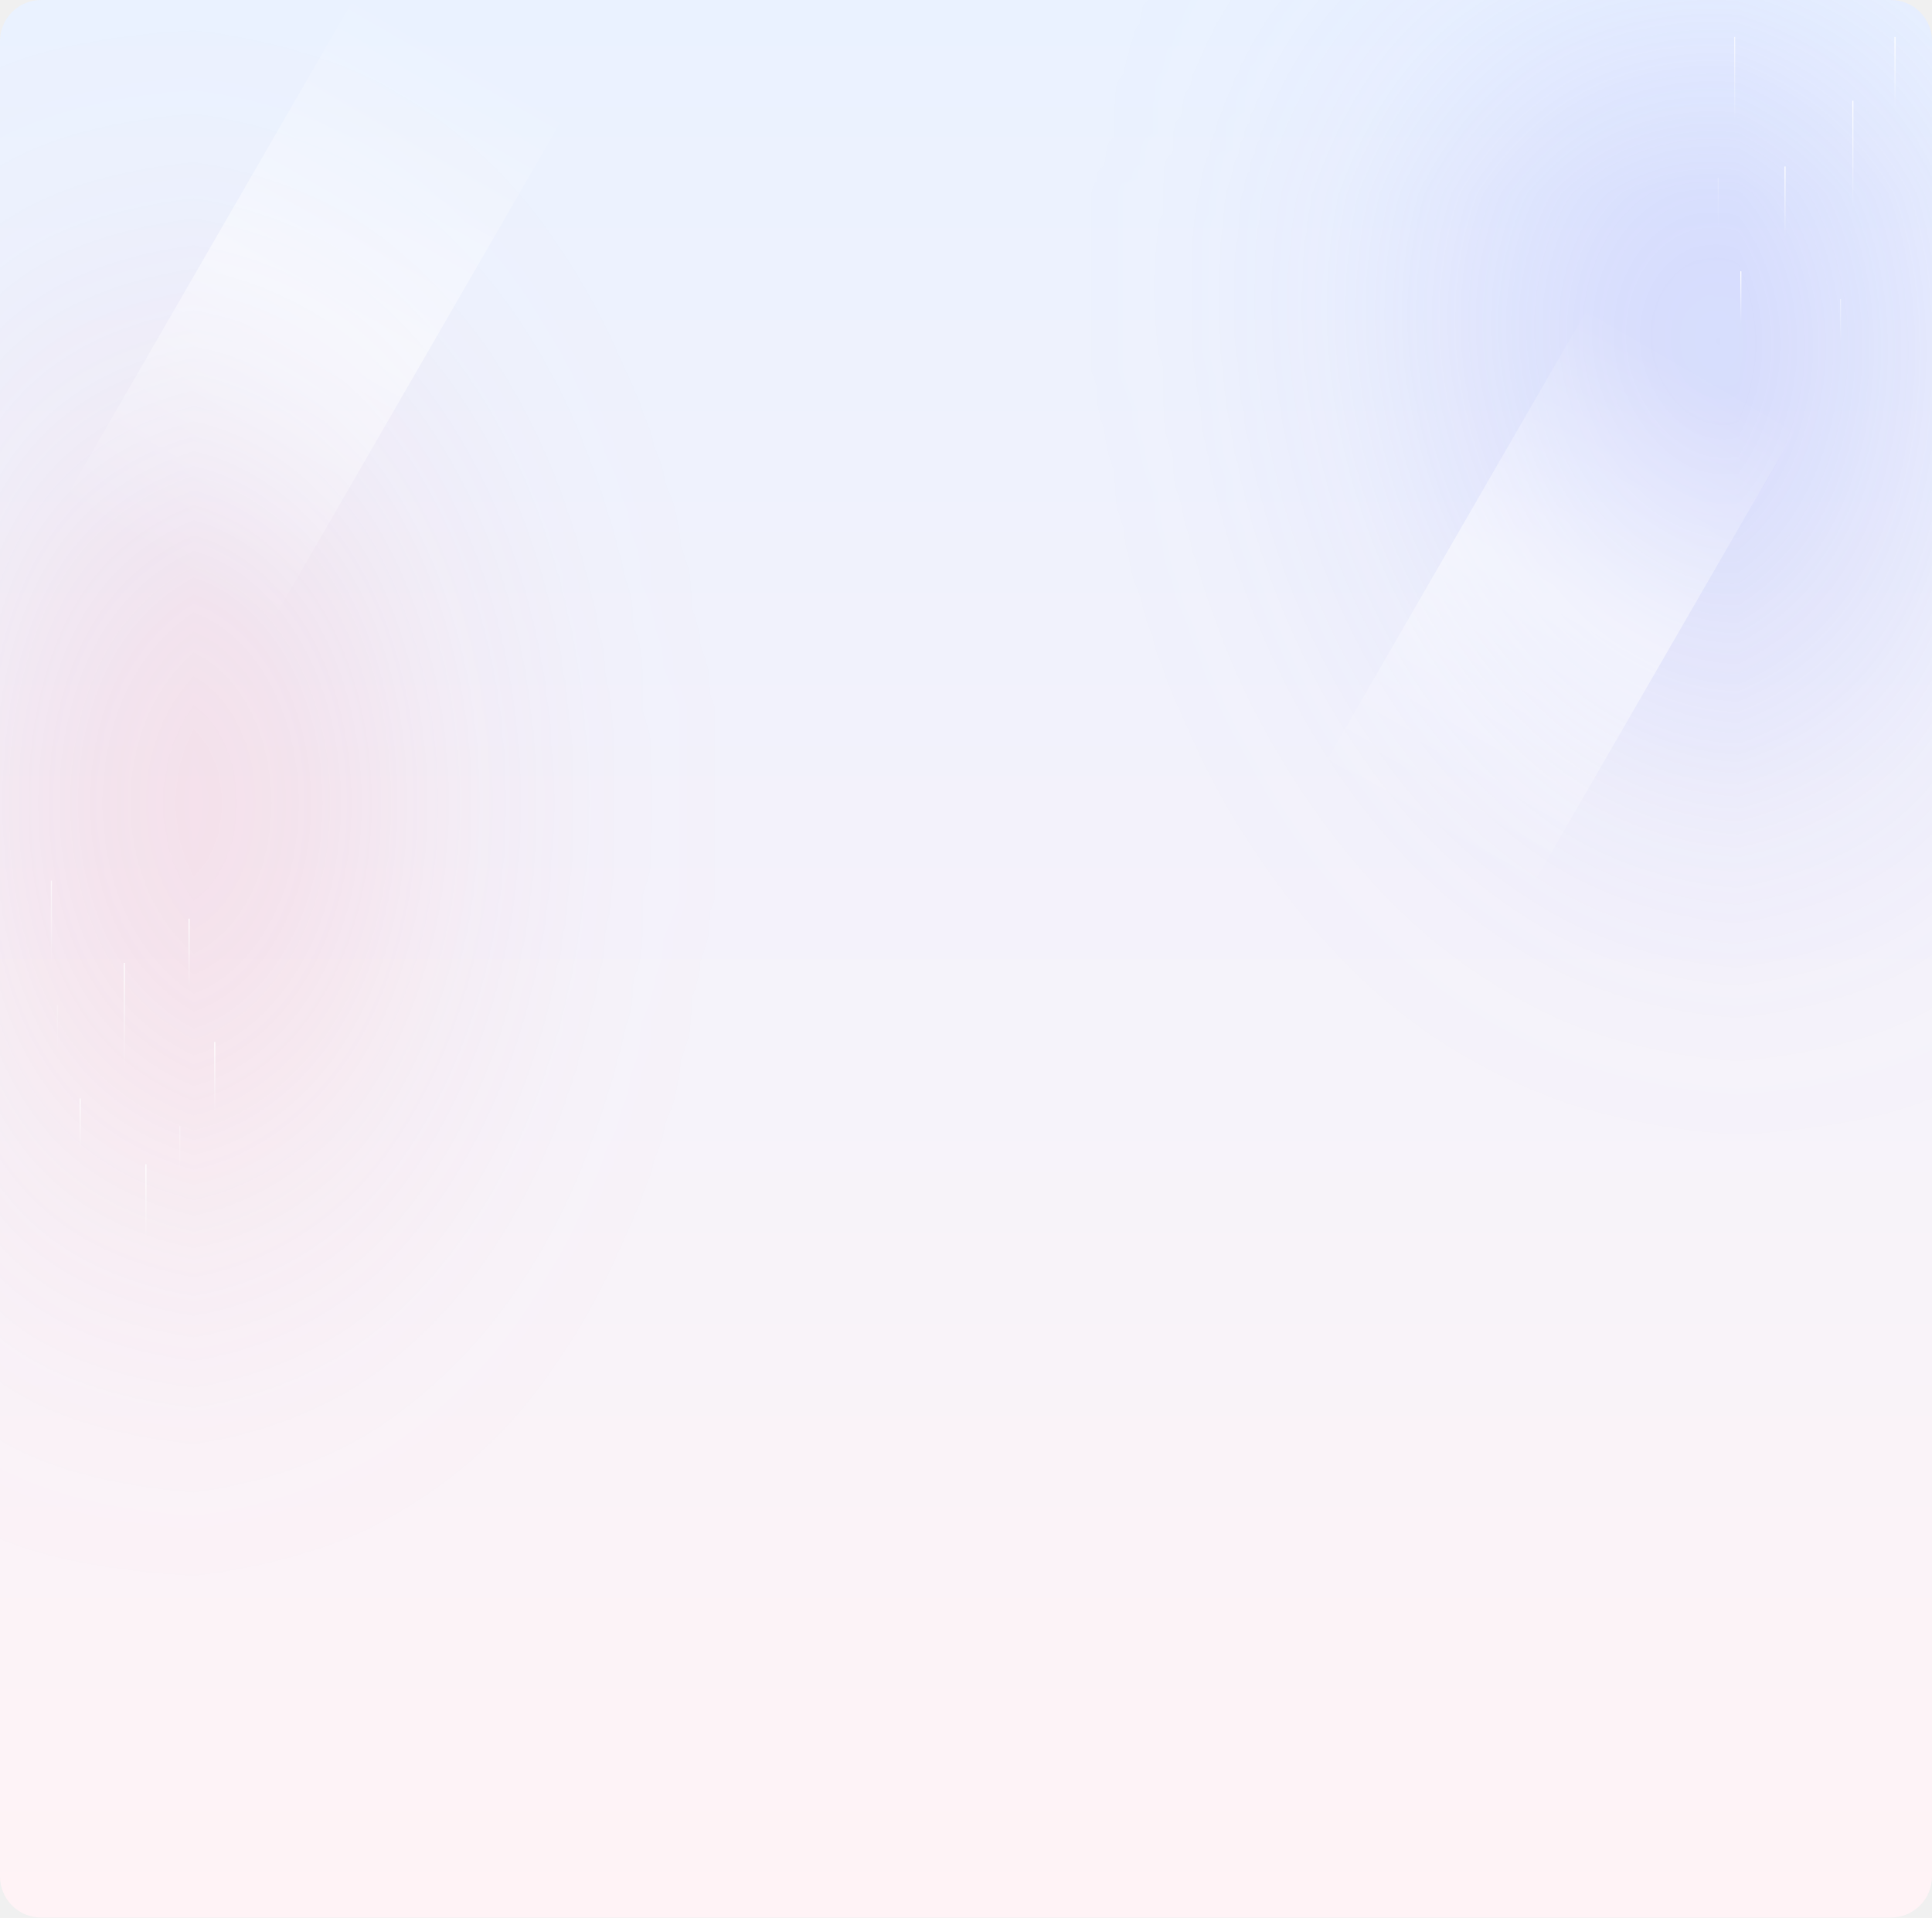
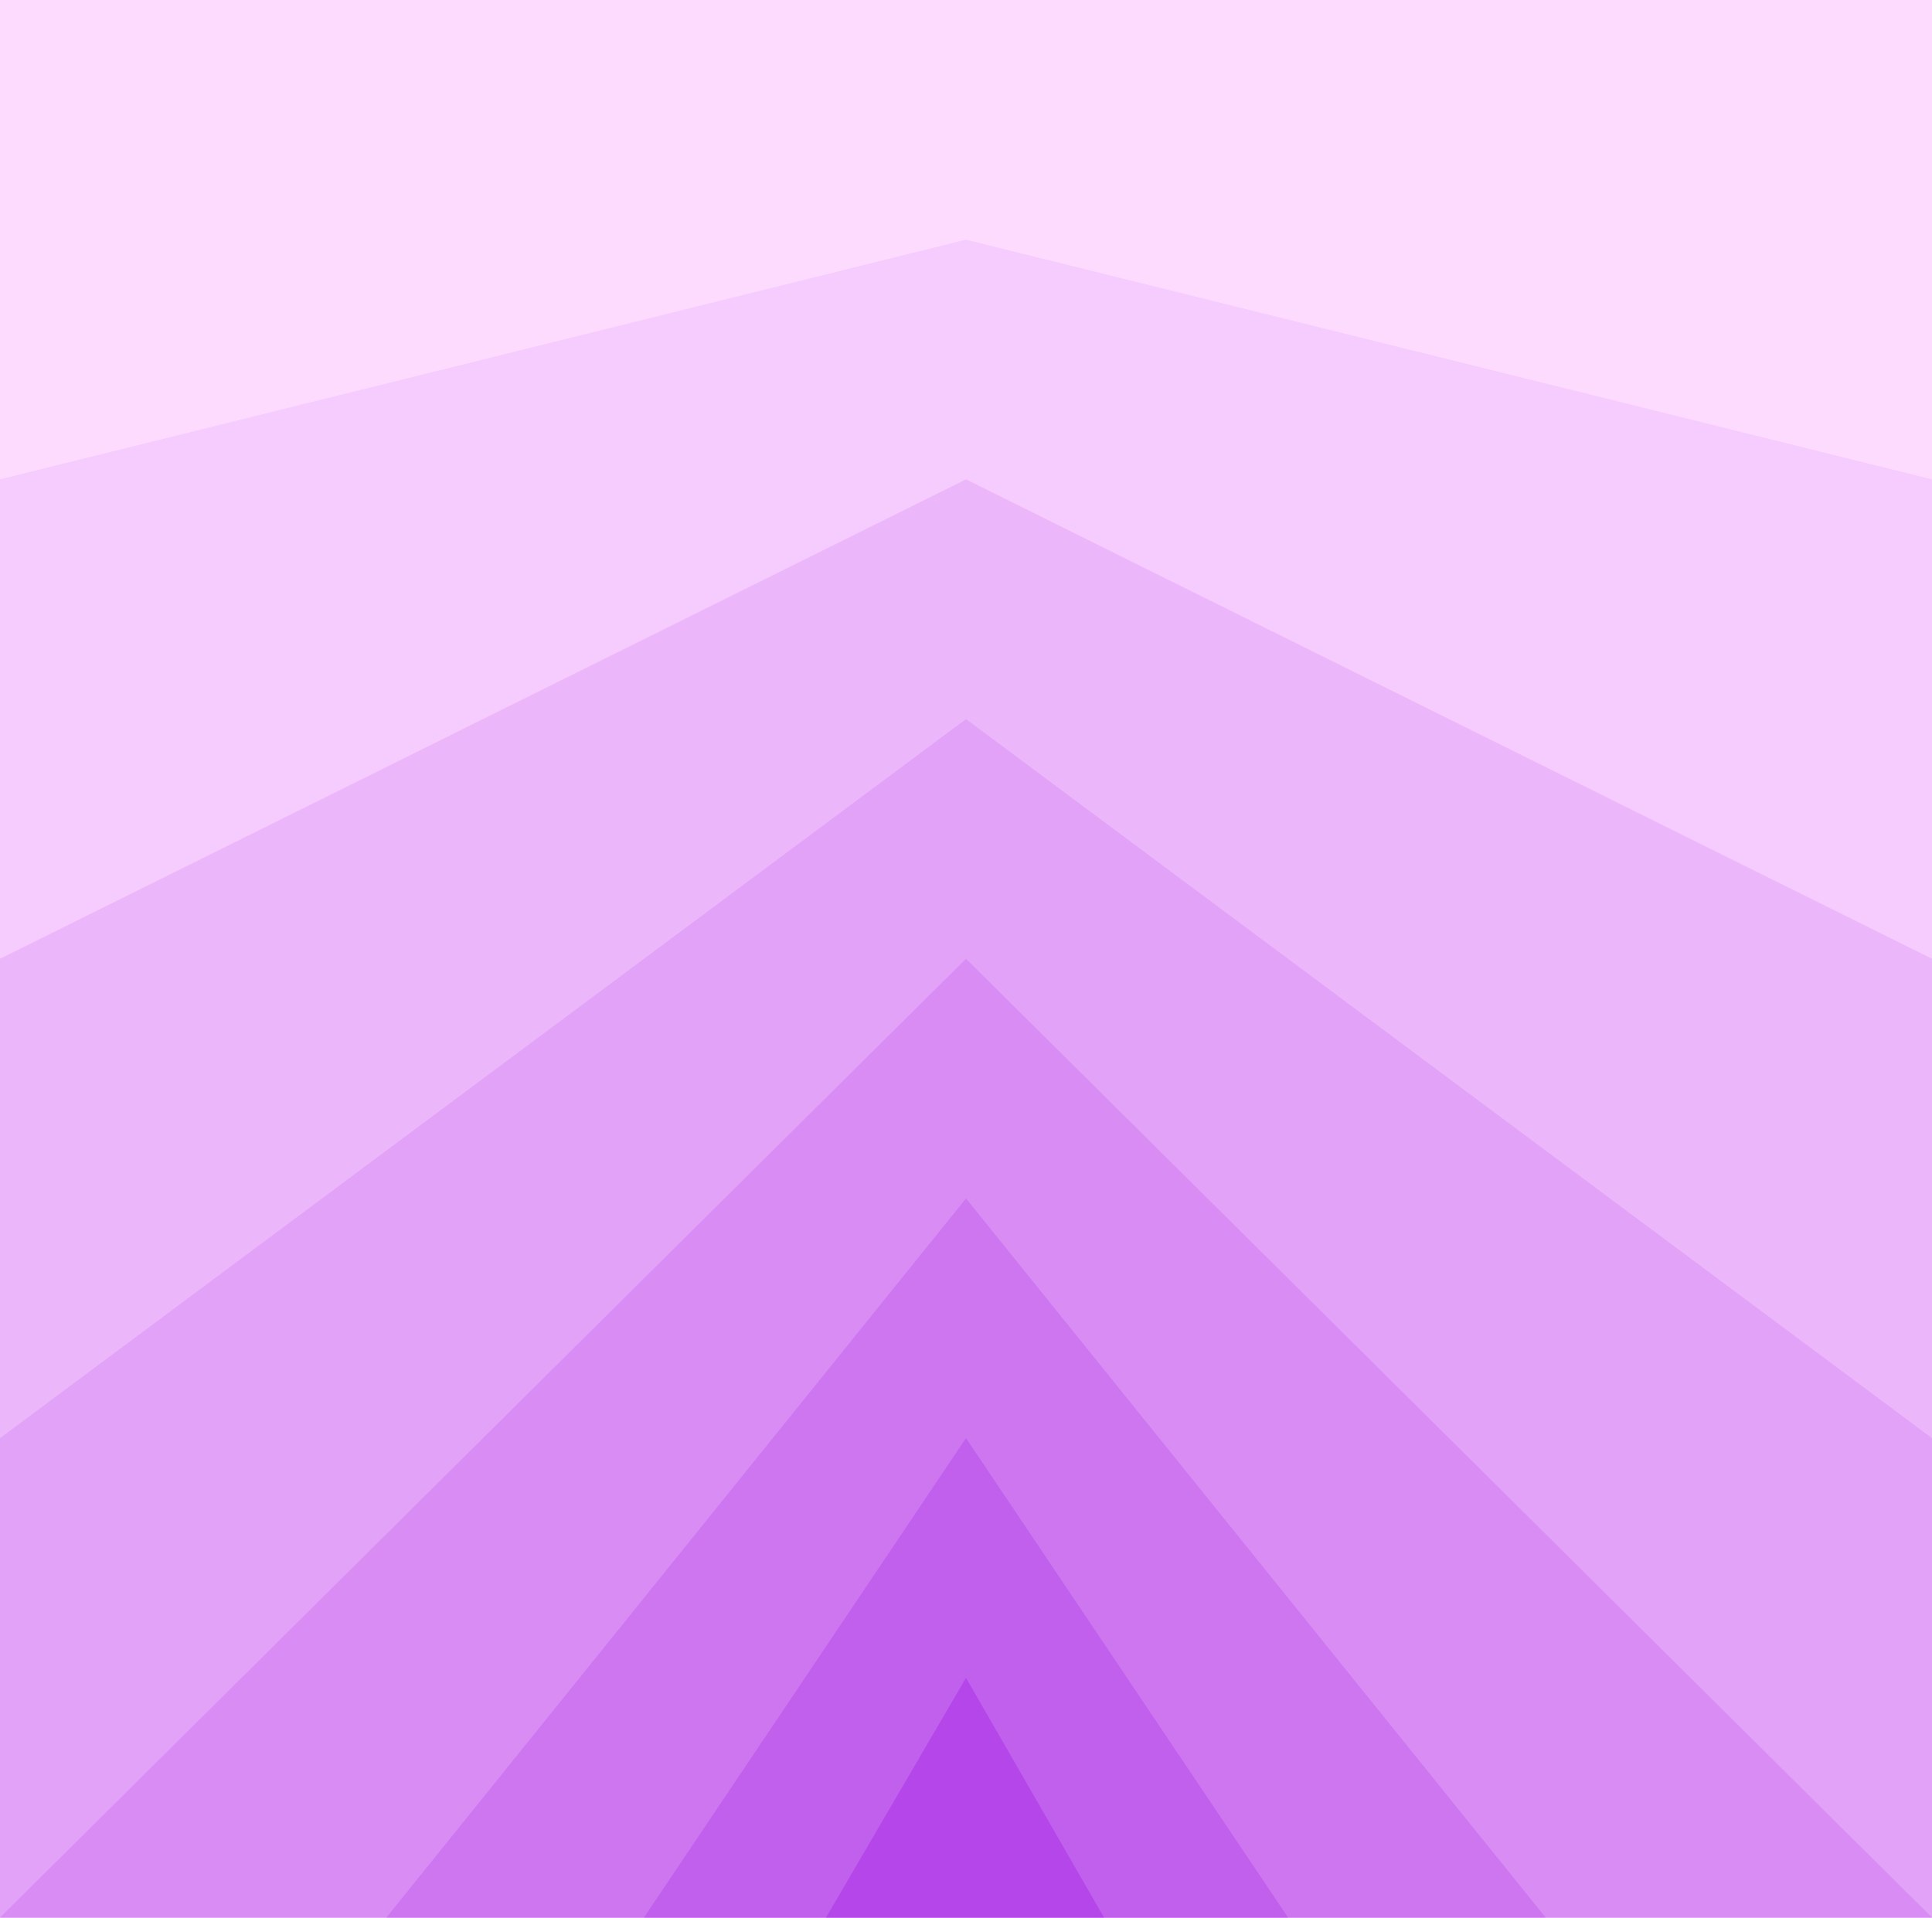
<svg xmlns="http://www.w3.org/2000/svg" width="1880" height="1866" viewBox="0 0 1880 1866" fill="none">
-   <g clip-path="url(#clip0_9323_314)">
-     <rect width="1880" height="1866" rx="40" fill="url(#paint0_linear_9323_314)" />
-     <g opacity="0.35" filter="url(#filter0_f_9323_314)">
-       <ellipse cx="1869.5" cy="259.5" rx="384.5" ry="476.5" fill="#7C87FB" />
-     </g>
-     <g opacity="0.35" filter="url(#filter1_f_9323_314)">
-       <ellipse cx="-84" cy="781.5" rx="357" ry="438.5" fill="#FA7185" />
-     </g>
-     <rect x="1546.83" y="297" width="234.11" height="527.655" transform="rotate(30 1546.83 297)" fill="url(#paint1_linear_9323_314)" />
-     <rect x="349.436" y="-10" width="234.112" height="578.872" transform="rotate(30 349.436 -10)" fill="url(#paint2_linear_9323_314)" />
-     <path d="M121 937V1046" stroke="url(#paint3_linear_9323_314)" />
-     <path d="M142 1133L142 1209" stroke="url(#paint4_linear_9323_314)" />
-     <path opacity="0.7" d="M50 857L50 942" stroke="url(#paint5_linear_9323_314)" />
-     <path d="M209 1014L209 1086" stroke="url(#paint6_linear_9323_314)" />
-     <path d="M184 894L184 966" stroke="url(#paint7_linear_9323_314)" />
-     <path d="M78 1069L78 1122" stroke="url(#paint8_linear_9323_314)" />
-     <path opacity="0.4" d="M175 1096L175 1140" stroke="url(#paint9_linear_9323_314)" />
-     <path opacity="0.2" d="M56 978L56 1029" stroke="url(#paint10_linear_9323_314)" />
-     <path d="M1803 98V207" stroke="url(#paint11_linear_9323_314)" />
-     <path opacity="0.7" d="M1688 36L1688 121" stroke="url(#paint12_linear_9323_314)" />
-     <path d="M1737 162L1737 234" stroke="url(#paint13_linear_9323_314)" />
-     <path d="M1844 36L1844 108" stroke="url(#paint14_linear_9323_314)" />
-     <path d="M1694 264L1694 317" stroke="url(#paint15_linear_9323_314)" />
-     <path opacity="0.4" d="M1791 291L1791 335" stroke="url(#paint16_linear_9323_314)" />
-     <path opacity="0.2" d="M1672 173L1672 224" stroke="url(#paint17_linear_9323_314)" />
-   </g>
-   <defs>
-     <filter id="filter0_f_9323_314" x="985" y="-717" width="1769" height="1953" filterUnits="userSpaceOnUse" color-interpolation-filters="sRGB">
-       <feFlood flood-opacity="0" result="BackgroundImageFix" />
-       <feBlend mode="normal" in="SourceGraphic" in2="BackgroundImageFix" result="shape" />
-       <feGaussianBlur stdDeviation="250" result="effect1_foregroundBlur_9323_314" />
-     </filter>
-     <filter id="filter1_f_9323_314" x="-941" y="-157" width="1714" height="1877" filterUnits="userSpaceOnUse" color-interpolation-filters="sRGB">
-       <feFlood flood-opacity="0" result="BackgroundImageFix" />
-       <feBlend mode="normal" in="SourceGraphic" in2="BackgroundImageFix" result="shape" />
-       <feGaussianBlur stdDeviation="250" result="effect1_foregroundBlur_9323_314" />
-     </filter>
-     <linearGradient id="paint0_linear_9323_314" x1="940" y1="0" x2="940" y2="1866" gradientUnits="userSpaceOnUse">
-       <stop stop-color="#EAF2FF" />
-       <stop offset="1" stop-color="#FFF3F6" />
-     </linearGradient>
-     <linearGradient id="paint1_linear_9323_314" x1="1663.88" y1="297" x2="1663.88" y2="824.655" gradientUnits="userSpaceOnUse">
-       <stop stop-color="white" stop-opacity="0" />
-       <stop offset="0.5" stop-color="white" stop-opacity="0.5" />
-       <stop offset="1" stop-color="white" stop-opacity="0" />
-     </linearGradient>
-     <linearGradient id="paint2_linear_9323_314" x1="466.492" y1="-10" x2="466.492" y2="568.872" gradientUnits="userSpaceOnUse">
-       <stop stop-color="white" stop-opacity="0" />
-       <stop offset="0.5" stop-color="white" stop-opacity="0.5" />
-       <stop offset="1" stop-color="white" stop-opacity="0" />
-     </linearGradient>
-     <linearGradient id="paint3_linear_9323_314" x1="121.5" y1="937" x2="121.5" y2="1046" gradientUnits="userSpaceOnUse">
-       <stop stop-color="white" />
-       <stop offset="0.958" stop-color="white" stop-opacity="0" />
-     </linearGradient>
-     <linearGradient id="paint4_linear_9323_314" x1="142.5" y1="1133" x2="142.5" y2="1209" gradientUnits="userSpaceOnUse">
-       <stop stop-color="white" />
-       <stop offset="0.958" stop-color="white" stop-opacity="0" />
-     </linearGradient>
-     <linearGradient id="paint5_linear_9323_314" x1="50.5" y1="857" x2="50.5" y2="942" gradientUnits="userSpaceOnUse">
-       <stop stop-color="white" />
-       <stop offset="0.958" stop-color="white" stop-opacity="0" />
-     </linearGradient>
-     <linearGradient id="paint6_linear_9323_314" x1="209.5" y1="1014" x2="209.5" y2="1086" gradientUnits="userSpaceOnUse">
-       <stop stop-color="white" />
-       <stop offset="0.958" stop-color="white" stop-opacity="0" />
-     </linearGradient>
-     <linearGradient id="paint7_linear_9323_314" x1="184.5" y1="894" x2="184.5" y2="966" gradientUnits="userSpaceOnUse">
-       <stop stop-color="white" />
-       <stop offset="0.958" stop-color="white" stop-opacity="0" />
-     </linearGradient>
-     <linearGradient id="paint8_linear_9323_314" x1="78.5" y1="1069" x2="78.5" y2="1122" gradientUnits="userSpaceOnUse">
-       <stop stop-color="white" />
-       <stop offset="0.958" stop-color="white" stop-opacity="0" />
-     </linearGradient>
-     <linearGradient id="paint9_linear_9323_314" x1="175.5" y1="1096" x2="175.5" y2="1140" gradientUnits="userSpaceOnUse">
-       <stop stop-color="white" />
-       <stop offset="0.958" stop-color="white" stop-opacity="0" />
-     </linearGradient>
-     <linearGradient id="paint10_linear_9323_314" x1="56.5" y1="978" x2="56.5" y2="1029" gradientUnits="userSpaceOnUse">
-       <stop stop-color="white" />
-       <stop offset="0.958" stop-color="white" stop-opacity="0" />
-     </linearGradient>
-     <linearGradient id="paint11_linear_9323_314" x1="1803.5" y1="98" x2="1803.5" y2="207" gradientUnits="userSpaceOnUse">
-       <stop stop-color="white" />
-       <stop offset="0.958" stop-color="white" stop-opacity="0" />
-     </linearGradient>
-     <linearGradient id="paint12_linear_9323_314" x1="1688.5" y1="36" x2="1688.5" y2="121" gradientUnits="userSpaceOnUse">
-       <stop stop-color="white" />
-       <stop offset="0.958" stop-color="white" stop-opacity="0" />
-     </linearGradient>
-     <linearGradient id="paint13_linear_9323_314" x1="1737.5" y1="162" x2="1737.5" y2="234" gradientUnits="userSpaceOnUse">
-       <stop stop-color="white" />
-       <stop offset="0.958" stop-color="white" stop-opacity="0" />
-     </linearGradient>
-     <linearGradient id="paint14_linear_9323_314" x1="1844.5" y1="36" x2="1844.5" y2="108" gradientUnits="userSpaceOnUse">
-       <stop stop-color="white" />
-       <stop offset="0.958" stop-color="white" stop-opacity="0" />
-     </linearGradient>
-     <linearGradient id="paint15_linear_9323_314" x1="1694.5" y1="264" x2="1694.5" y2="317" gradientUnits="userSpaceOnUse">
-       <stop stop-color="white" />
-       <stop offset="0.958" stop-color="white" stop-opacity="0" />
-     </linearGradient>
-     <linearGradient id="paint16_linear_9323_314" x1="1791.5" y1="291" x2="1791.5" y2="335" gradientUnits="userSpaceOnUse">
-       <stop stop-color="white" />
-       <stop offset="0.958" stop-color="white" stop-opacity="0" />
-     </linearGradient>
-     <linearGradient id="paint17_linear_9323_314" x1="1672.5" y1="173" x2="1672.5" y2="224" gradientUnits="userSpaceOnUse">
-       <stop stop-color="white" />
-       <stop offset="0.958" stop-color="white" stop-opacity="0" />
-     </linearGradient>
-     <clipPath id="clip0_9323_314">
-       <rect width="1880" height="1866" rx="40" fill="white" />
-     </clipPath>
-   </defs>
+   <path d="M1880 0H0V1866H1880V0Z" fill="#FDDBFF" />
+   <path d="M940 233.25L0 466.5V1866H1880V466.5L940 233.25Z" fill="#F4C6FC" fill-opacity="0.8" />
+   <path d="M940 466.5L0 933V1866H1880V933L940 466.5Z" fill="#EAB1F9" fill-opacity="0.8" />
+   <path d="M940 699.75L0 1399.5V1866H1880V1399.5L940 699.75Z" fill="#E09CF6" fill-opacity="0.8" />
+   <path d="M1880 1866L940 933L0 1866H1880Z" fill="#D587F3" fill-opacity="0.8" />
+   <path d="M1504 1866L940 1166.25L376 1866H1504Z" fill="#CA71EF" fill-opacity="0.8" />
+   <path d="M626.627 1866H1253.37L940 1399.5L626.627 1866Z" fill="#BE5AEC" fill-opacity="0.8" />
+   <path d="M803.818 1866H1074.3L940 1632.75L803.818 1866Z" fill="#B140E8" fill-opacity="0.8" />
</svg>
